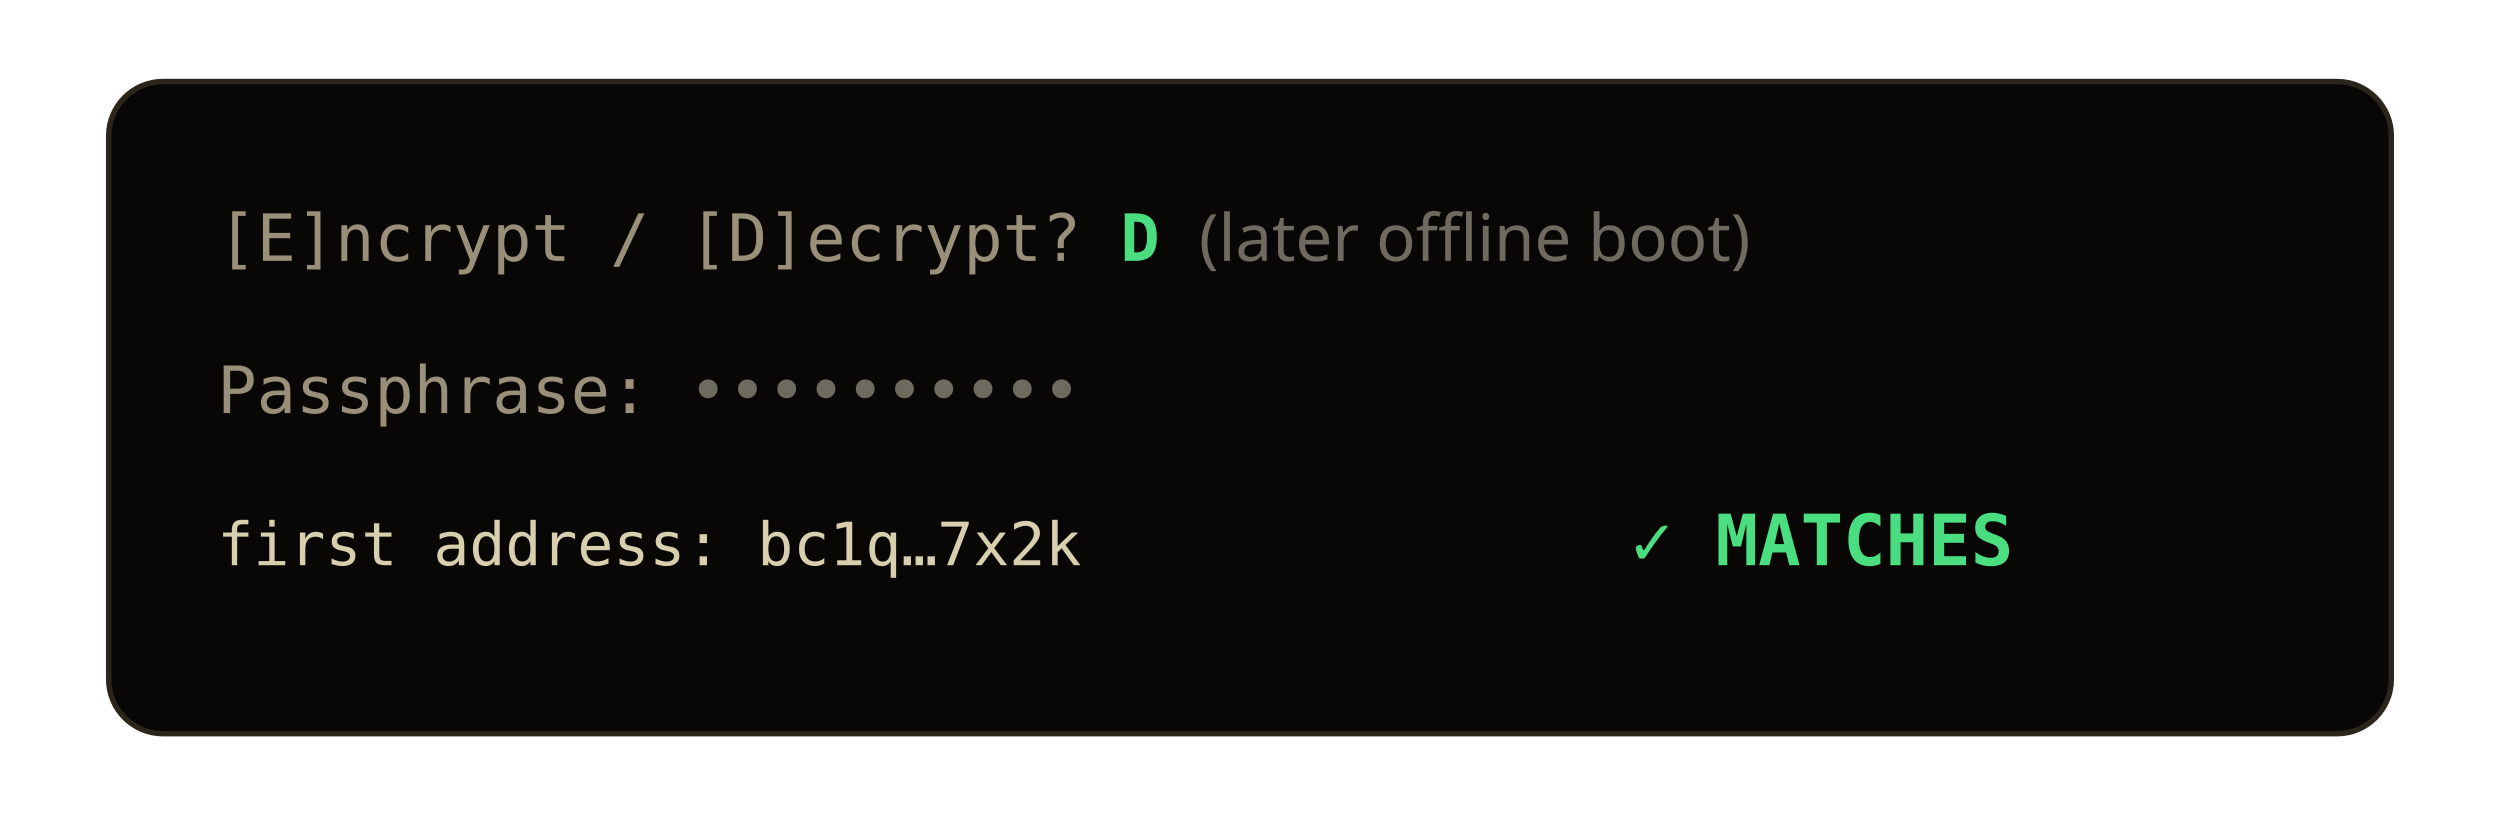
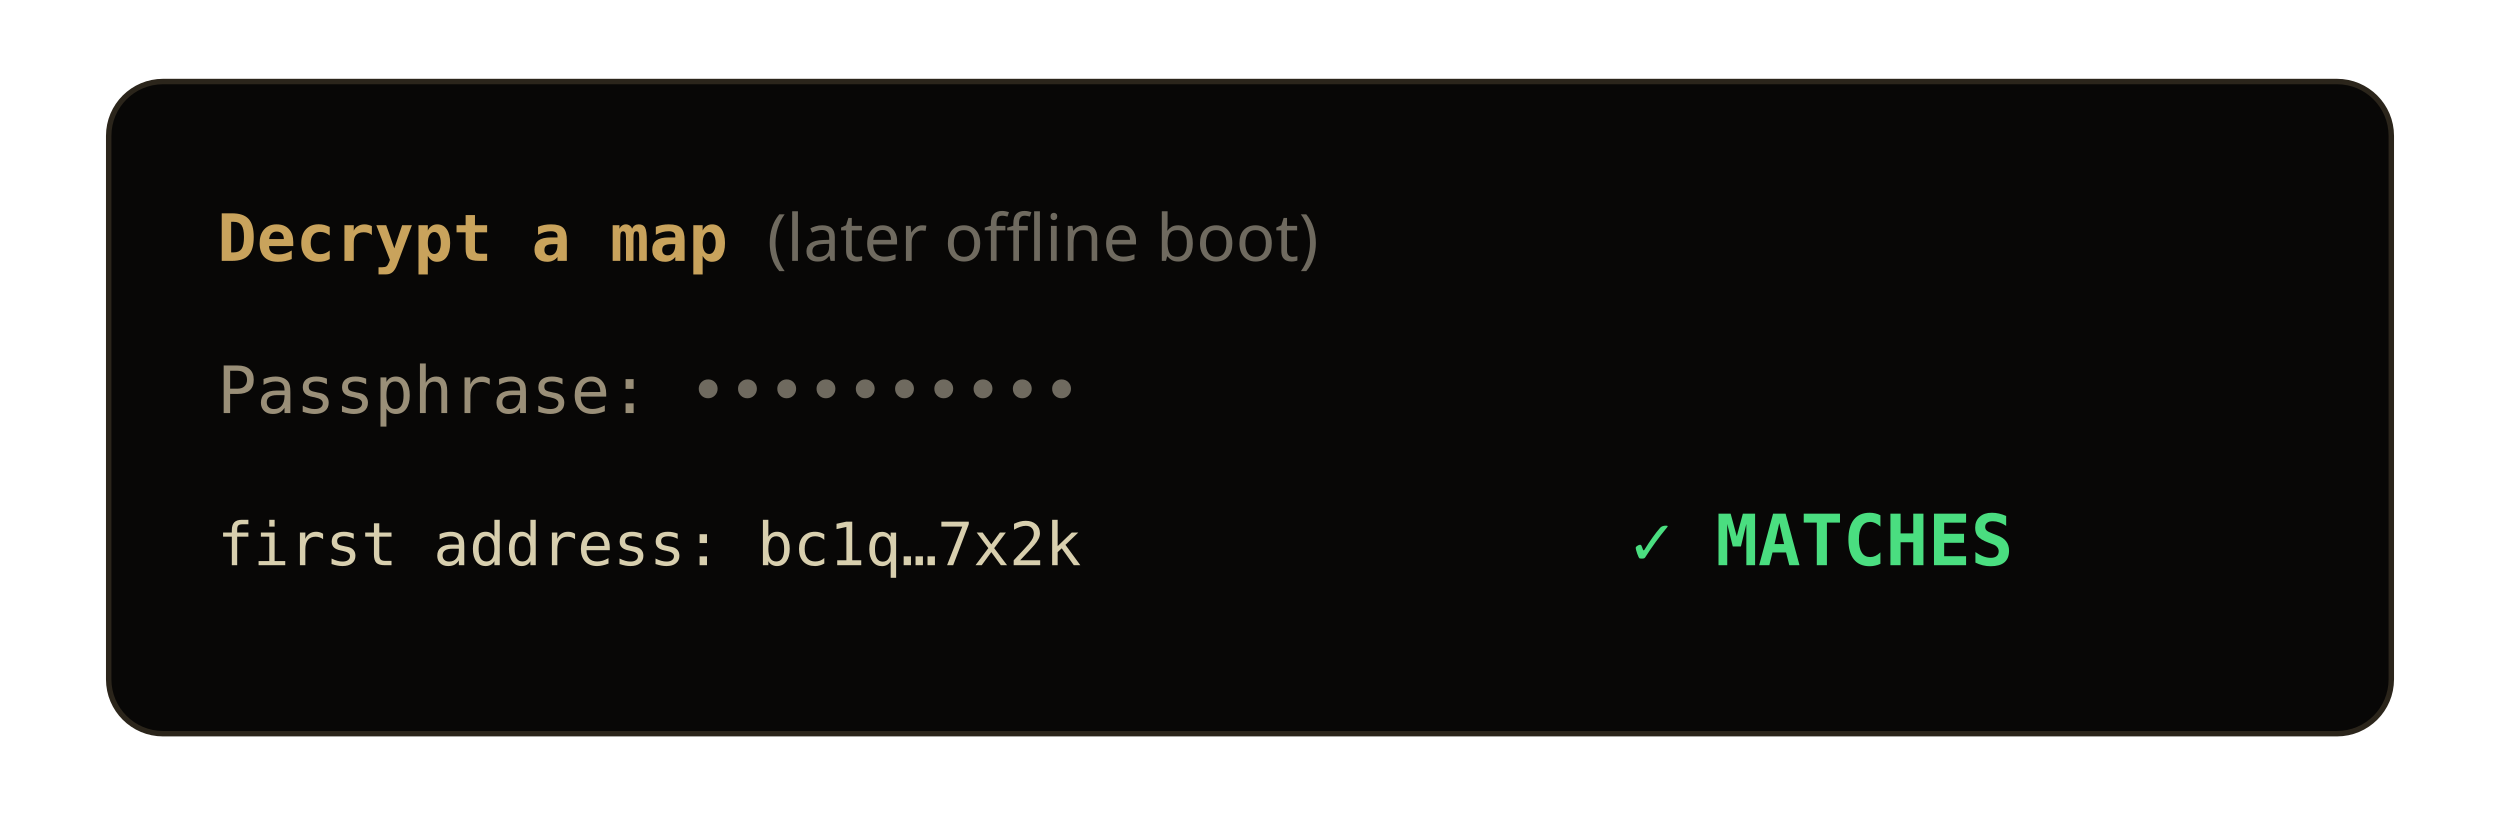
<svg width="460" height="150" viewBox="0 0 460 150" font-family="IBM Plex Mono, monospace">
  <rect x="20" y="15" width="420" height="120" rx="10" fill="#080706" stroke="#2b251b" />
-   <text x="40" y="48" fill="#9a8f78" font-size="12">[E]ncrypt / [D]ecrypt? <tspan fill="#4ade80" font-weight="700">D</tspan>
+   <text x="40" y="48" fill="#9a8f78" font-size="12">
+     <tspan fill="#c9a35c" font-weight="700">Decrypt a map</tspan>
    <tspan fill="#6f6a5f" font-family="IBM Plex Sans, sans-serif">(later offline boot)</tspan>
  </text>
  <text x="40" y="76" fill="#9a8f78" font-size="12">Passphrase: <tspan fill="#6f6a5f">••••••••••</tspan>
  </text>
  <text x="40" y="104" fill="#d8cfae" font-size="11">first address: bc1q…7x2k</text>
  <text x="300" y="104" fill="#4ade80" font-size="13" font-weight="700">✓ MATCHES</text>
</svg>
